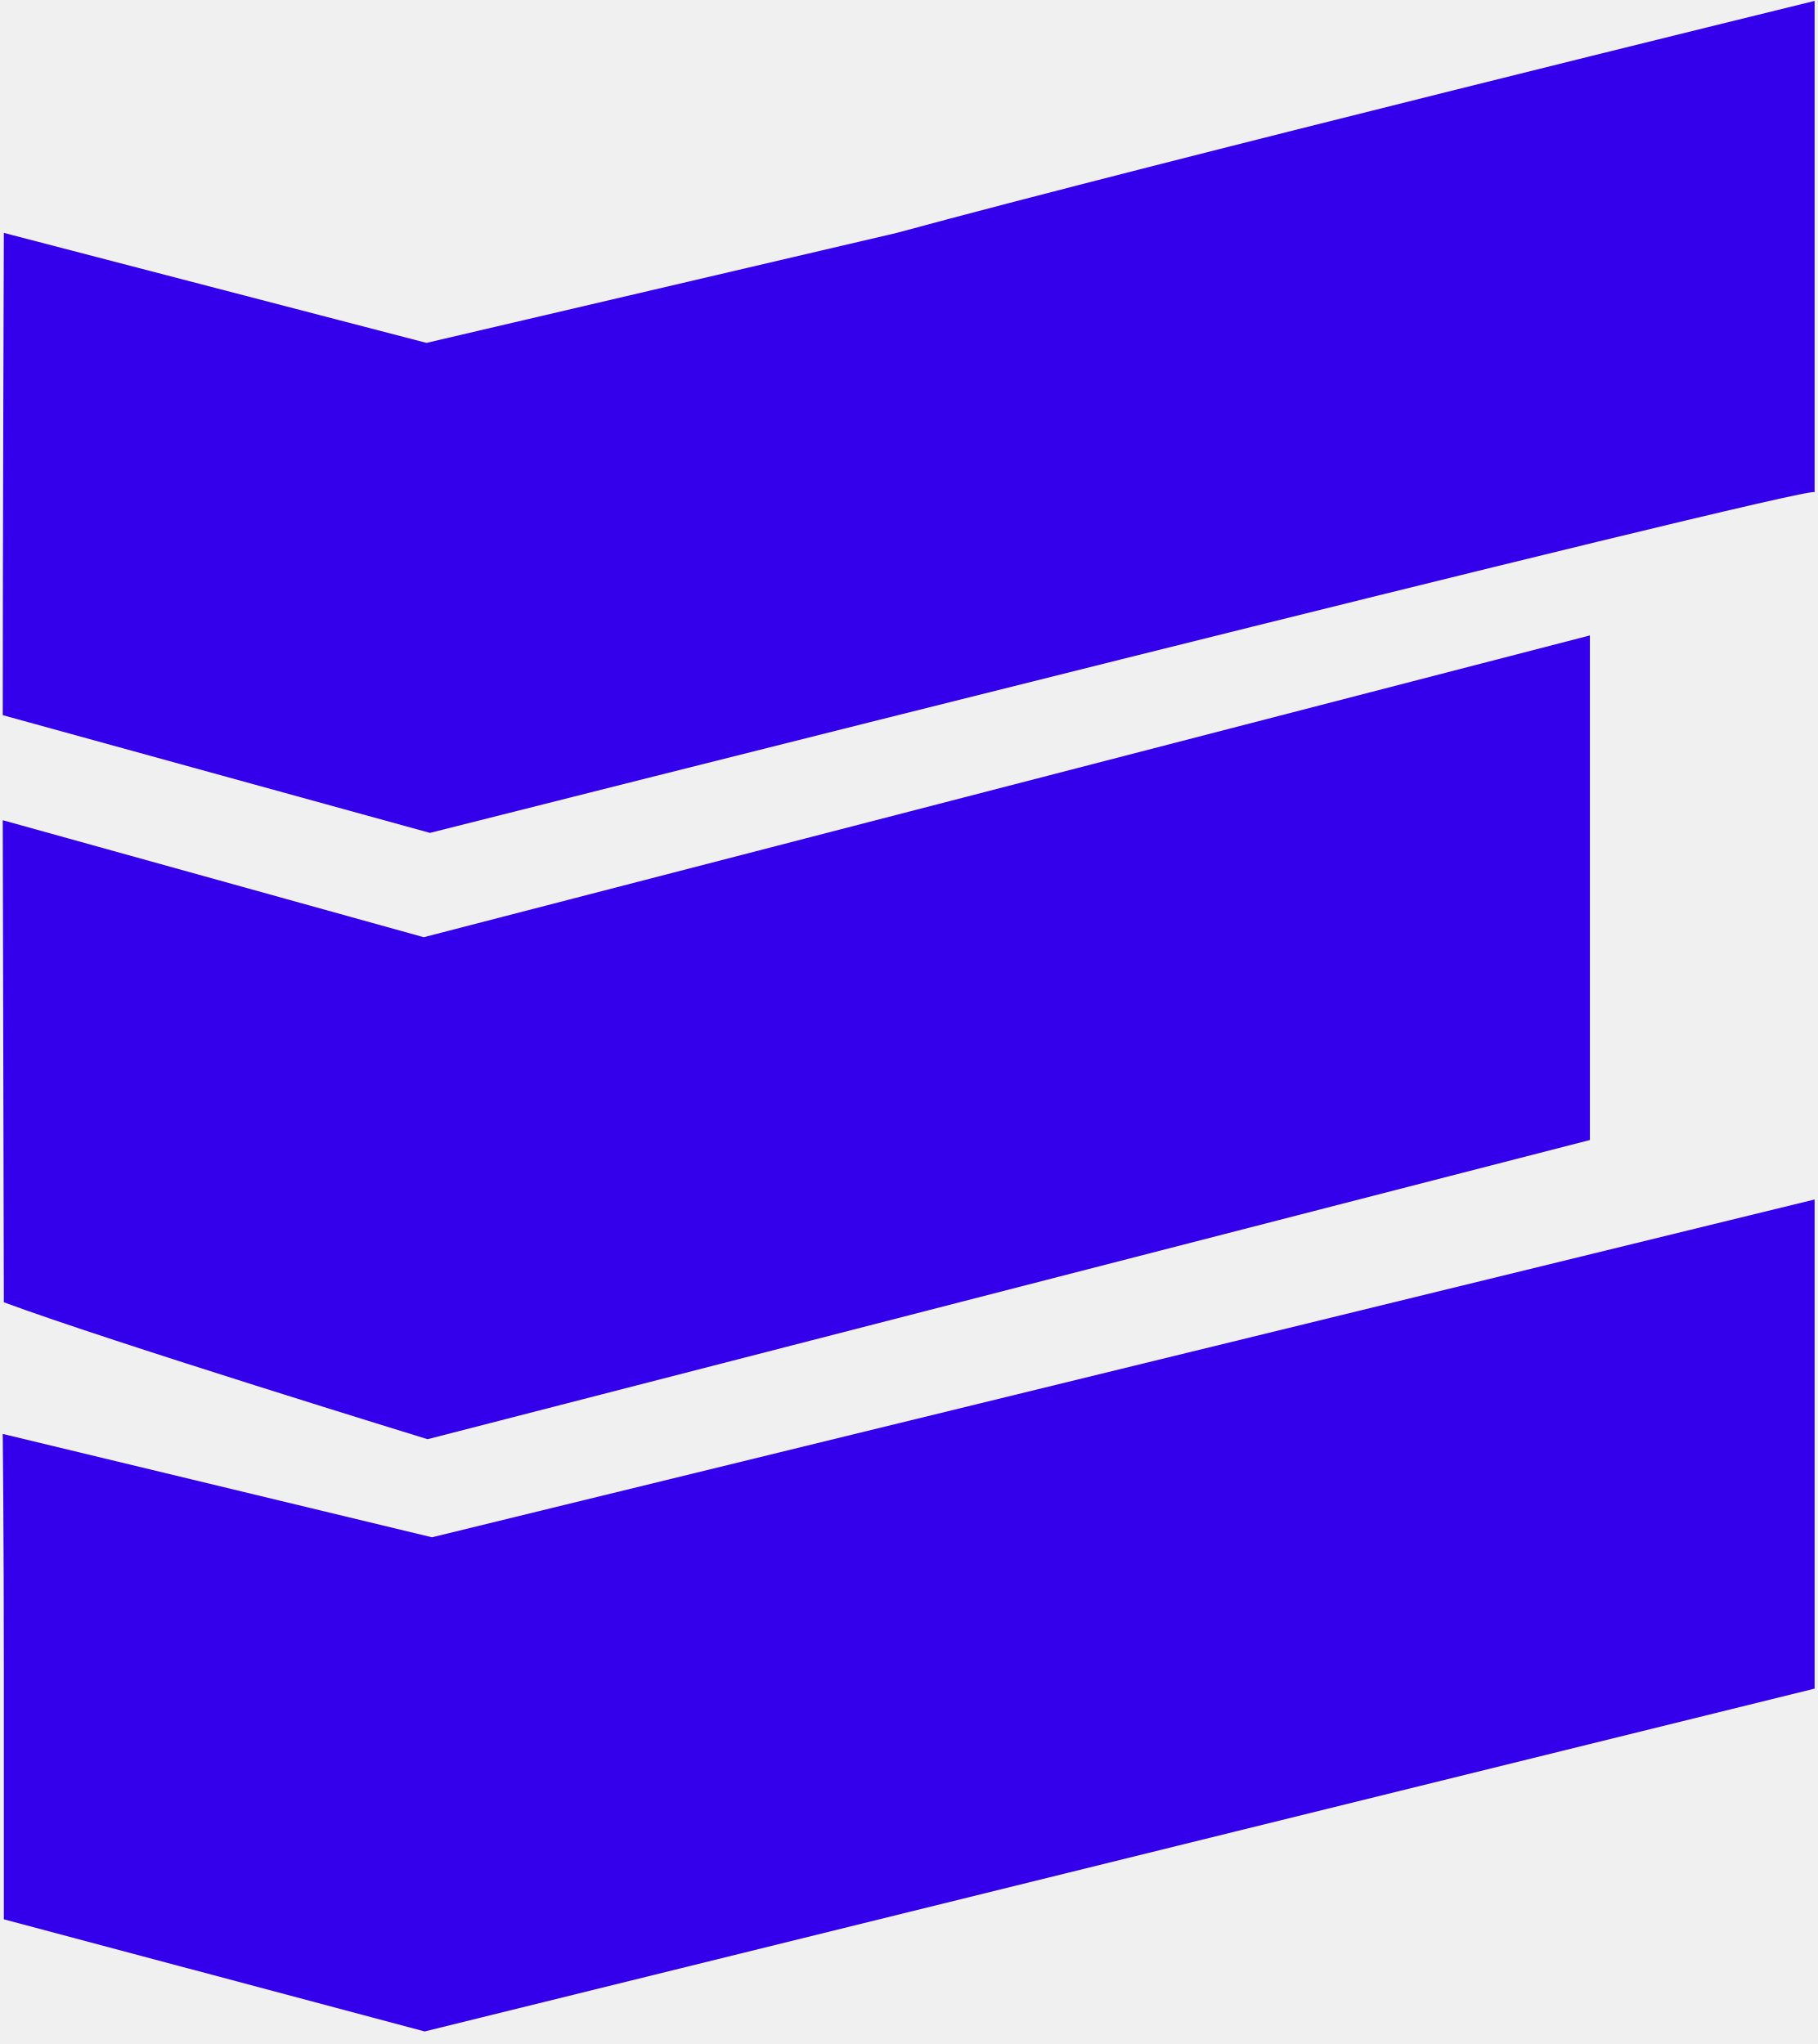
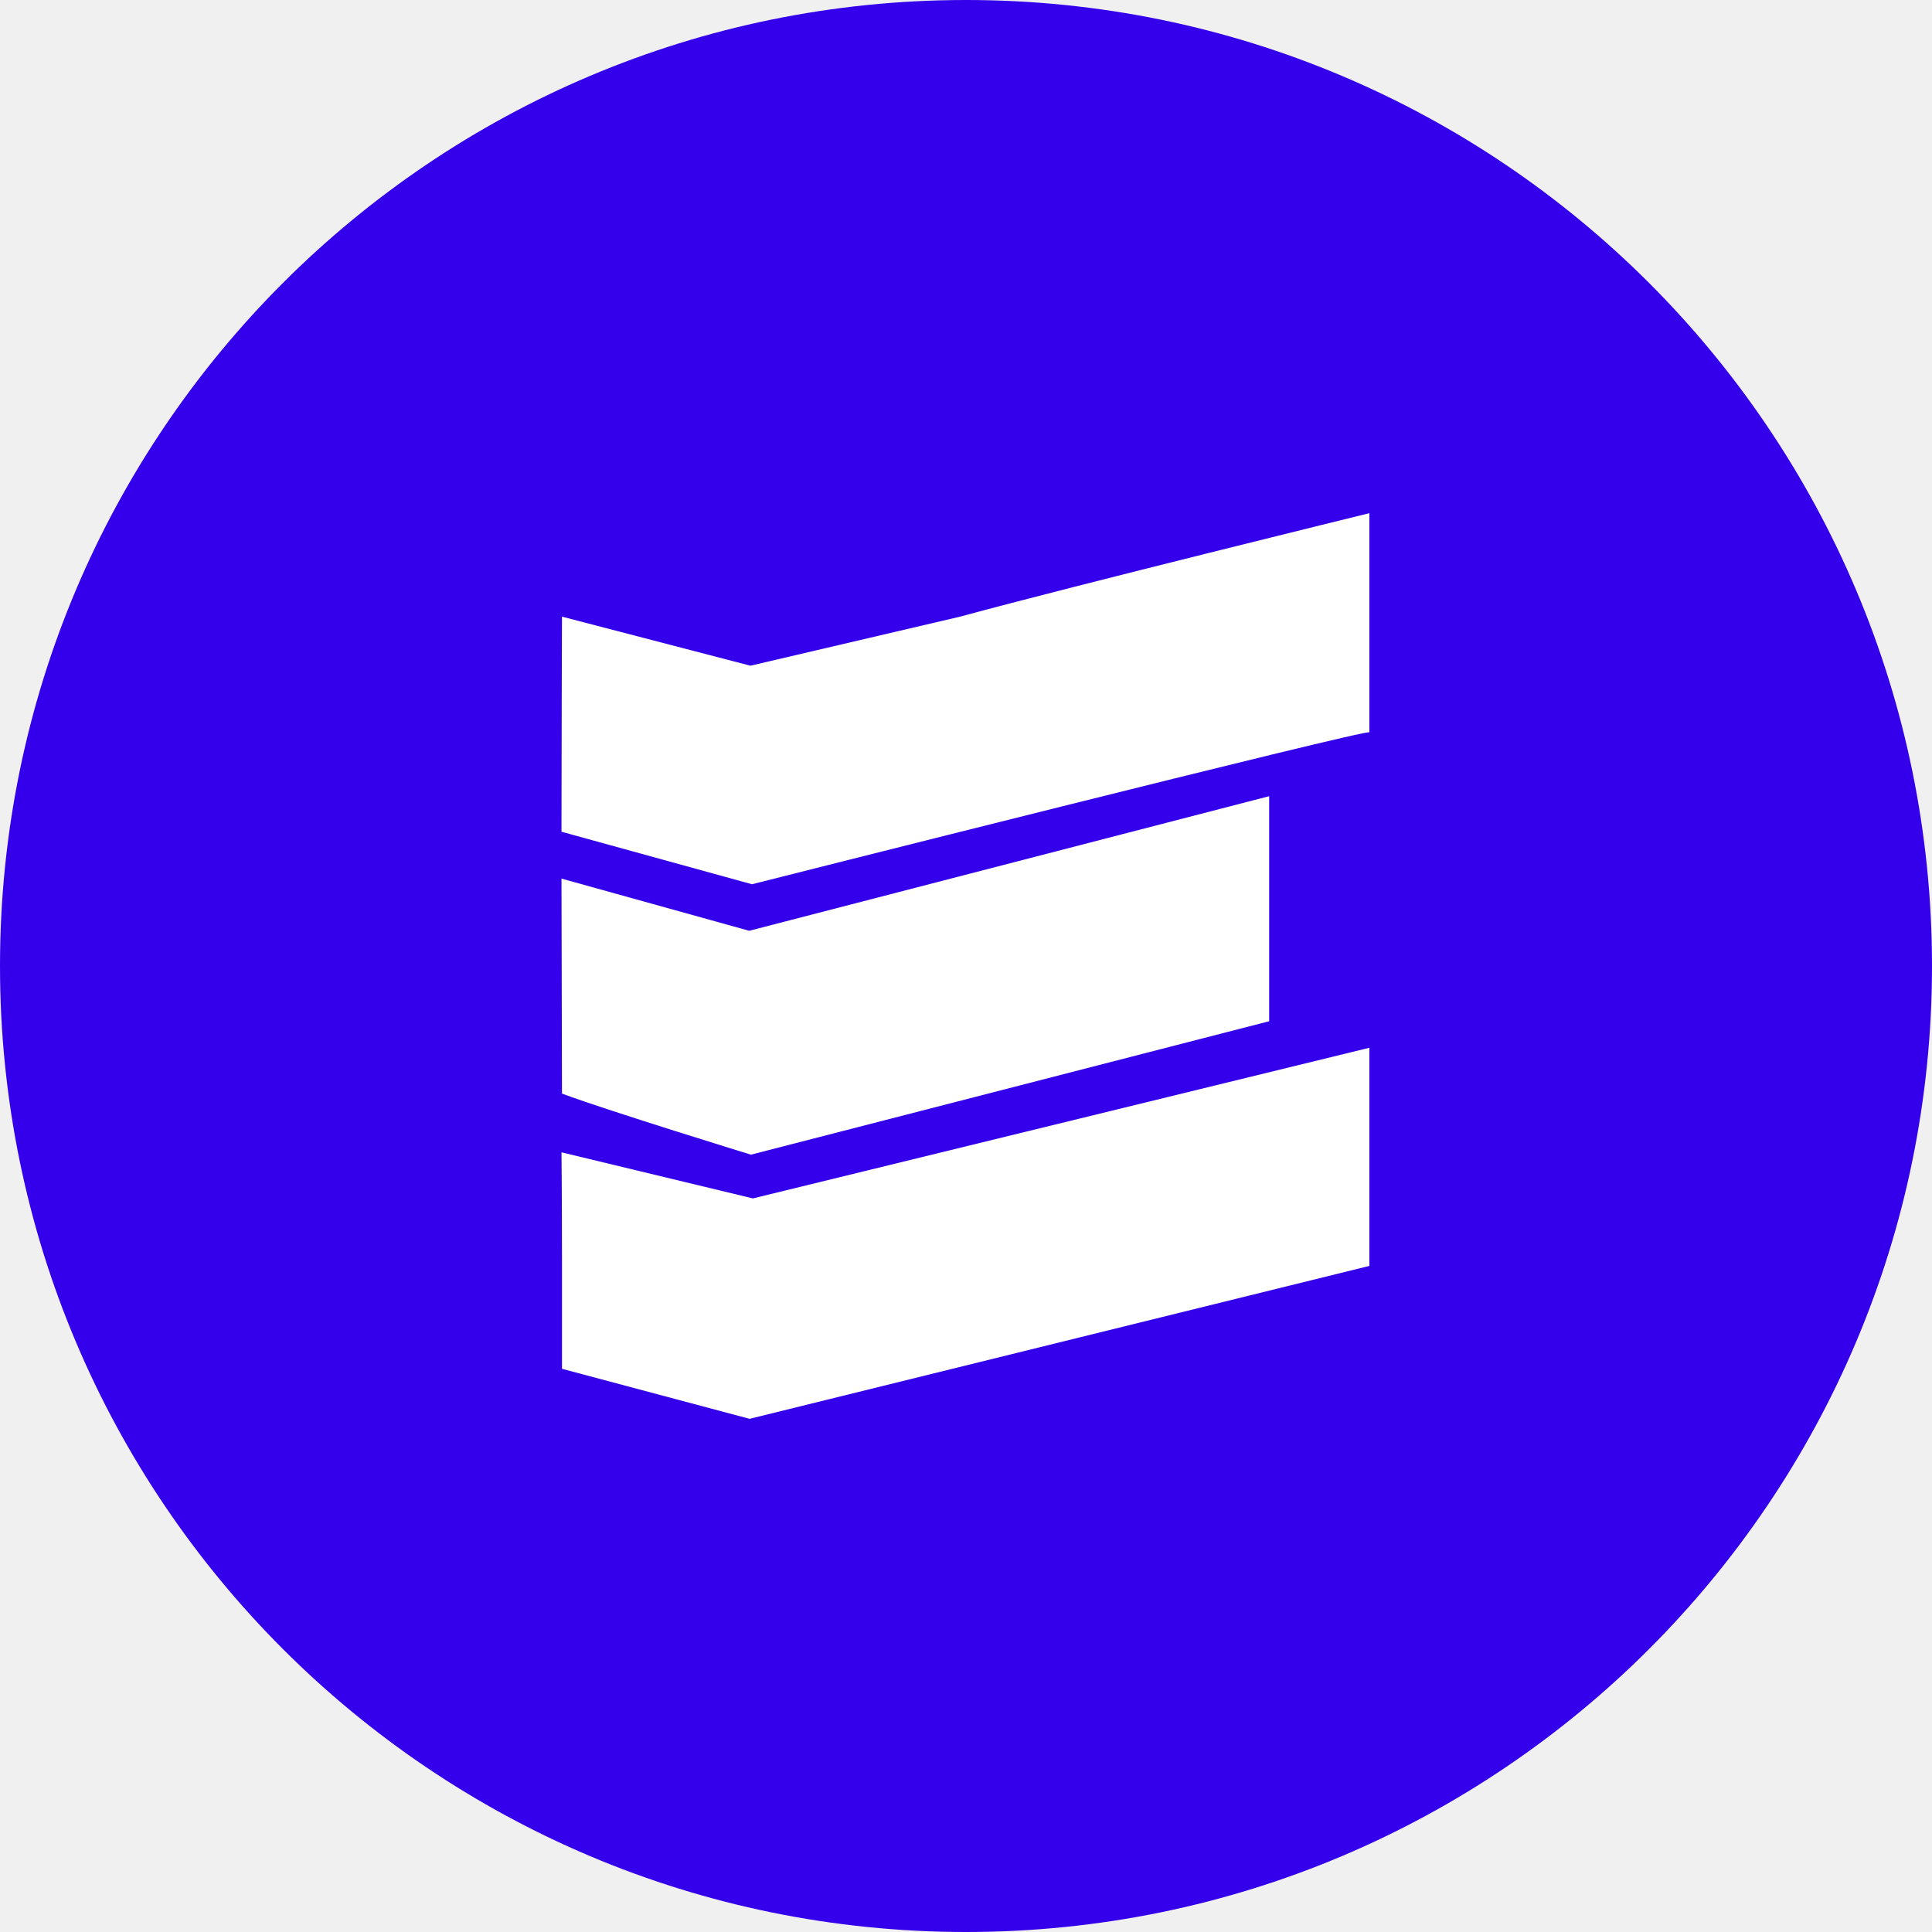
- <svg xmlns="http://www.w3.org/2000/svg" width="80" height="90" viewBox="0 0 80 90" fill="none">
-   <g clip-path="url(#clip0_1_7)">
-     <path d="M79.879 0.04C79.879 0.04 50.829 7.162 39.473 10.255L18.774 15.098L0.169 10.255C0.169 10.255 0.121 24.316 0.121 31.489L18.927 36.673C18.927 36.673 79.879 21.263 79.879 21.674V0.04Z" fill="#3400EC" />
-     <path d="M69.987 27.979L18.653 41.267L0.121 36.115L0.169 57.341C4.913 59.098 18.822 63.37 18.822 63.37L69.987 50.196V27.979Z" fill="#3400EC" />
-     <path d="M19.015 67.689L0.121 63.138C0.121 63.138 0.169 67.491 0.169 73.535V84.509L18.693 89.447L79.879 74.352V52.815L19.015 67.689Z" fill="#3400EC" />
+ <svg xmlns="http://www.w3.org/2000/svg" width="1280" height="1280" viewBox="0 0 1280 1280" fill="none">
+   <g clip-path="url(#clip0_8_44)">
+     <rect width="1280" height="1280" fill="#3400EC" />
+     <path d="M907.253 340C907.253 340 712.298 387.794 636.088 408.549L497.181 441.051L372.326 408.549C372.326 408.549 372 502.913 372 551.048L498.207 585.836C498.207 585.836 907.253 482.427 907.253 485.183V340Z" fill="white" />
+     <path d="M840.865 527.492L496.371 616.67L372 582.097L372.326 724.54C404.16 736.333 497.506 764.995 497.506 764.995L840.865 676.592V527.492Z" fill="white" />
+     <path d="M498.802 793.982L372 763.44C372 763.44 372.326 792.654 372.326 833.213V906.86L496.64 940L907.253 838.696V694.163L498.802 793.982Z" fill="white" />
  </g>
  <defs>
-     <clipPath id="clip0_1_7">
-       <rect width="80" height="89.447" fill="white" />
+     <clipPath id="clip0_8_44">
+       <rect width="1280" height="1280" rx="640" fill="white" />
    </clipPath>
  </defs>
</svg>
